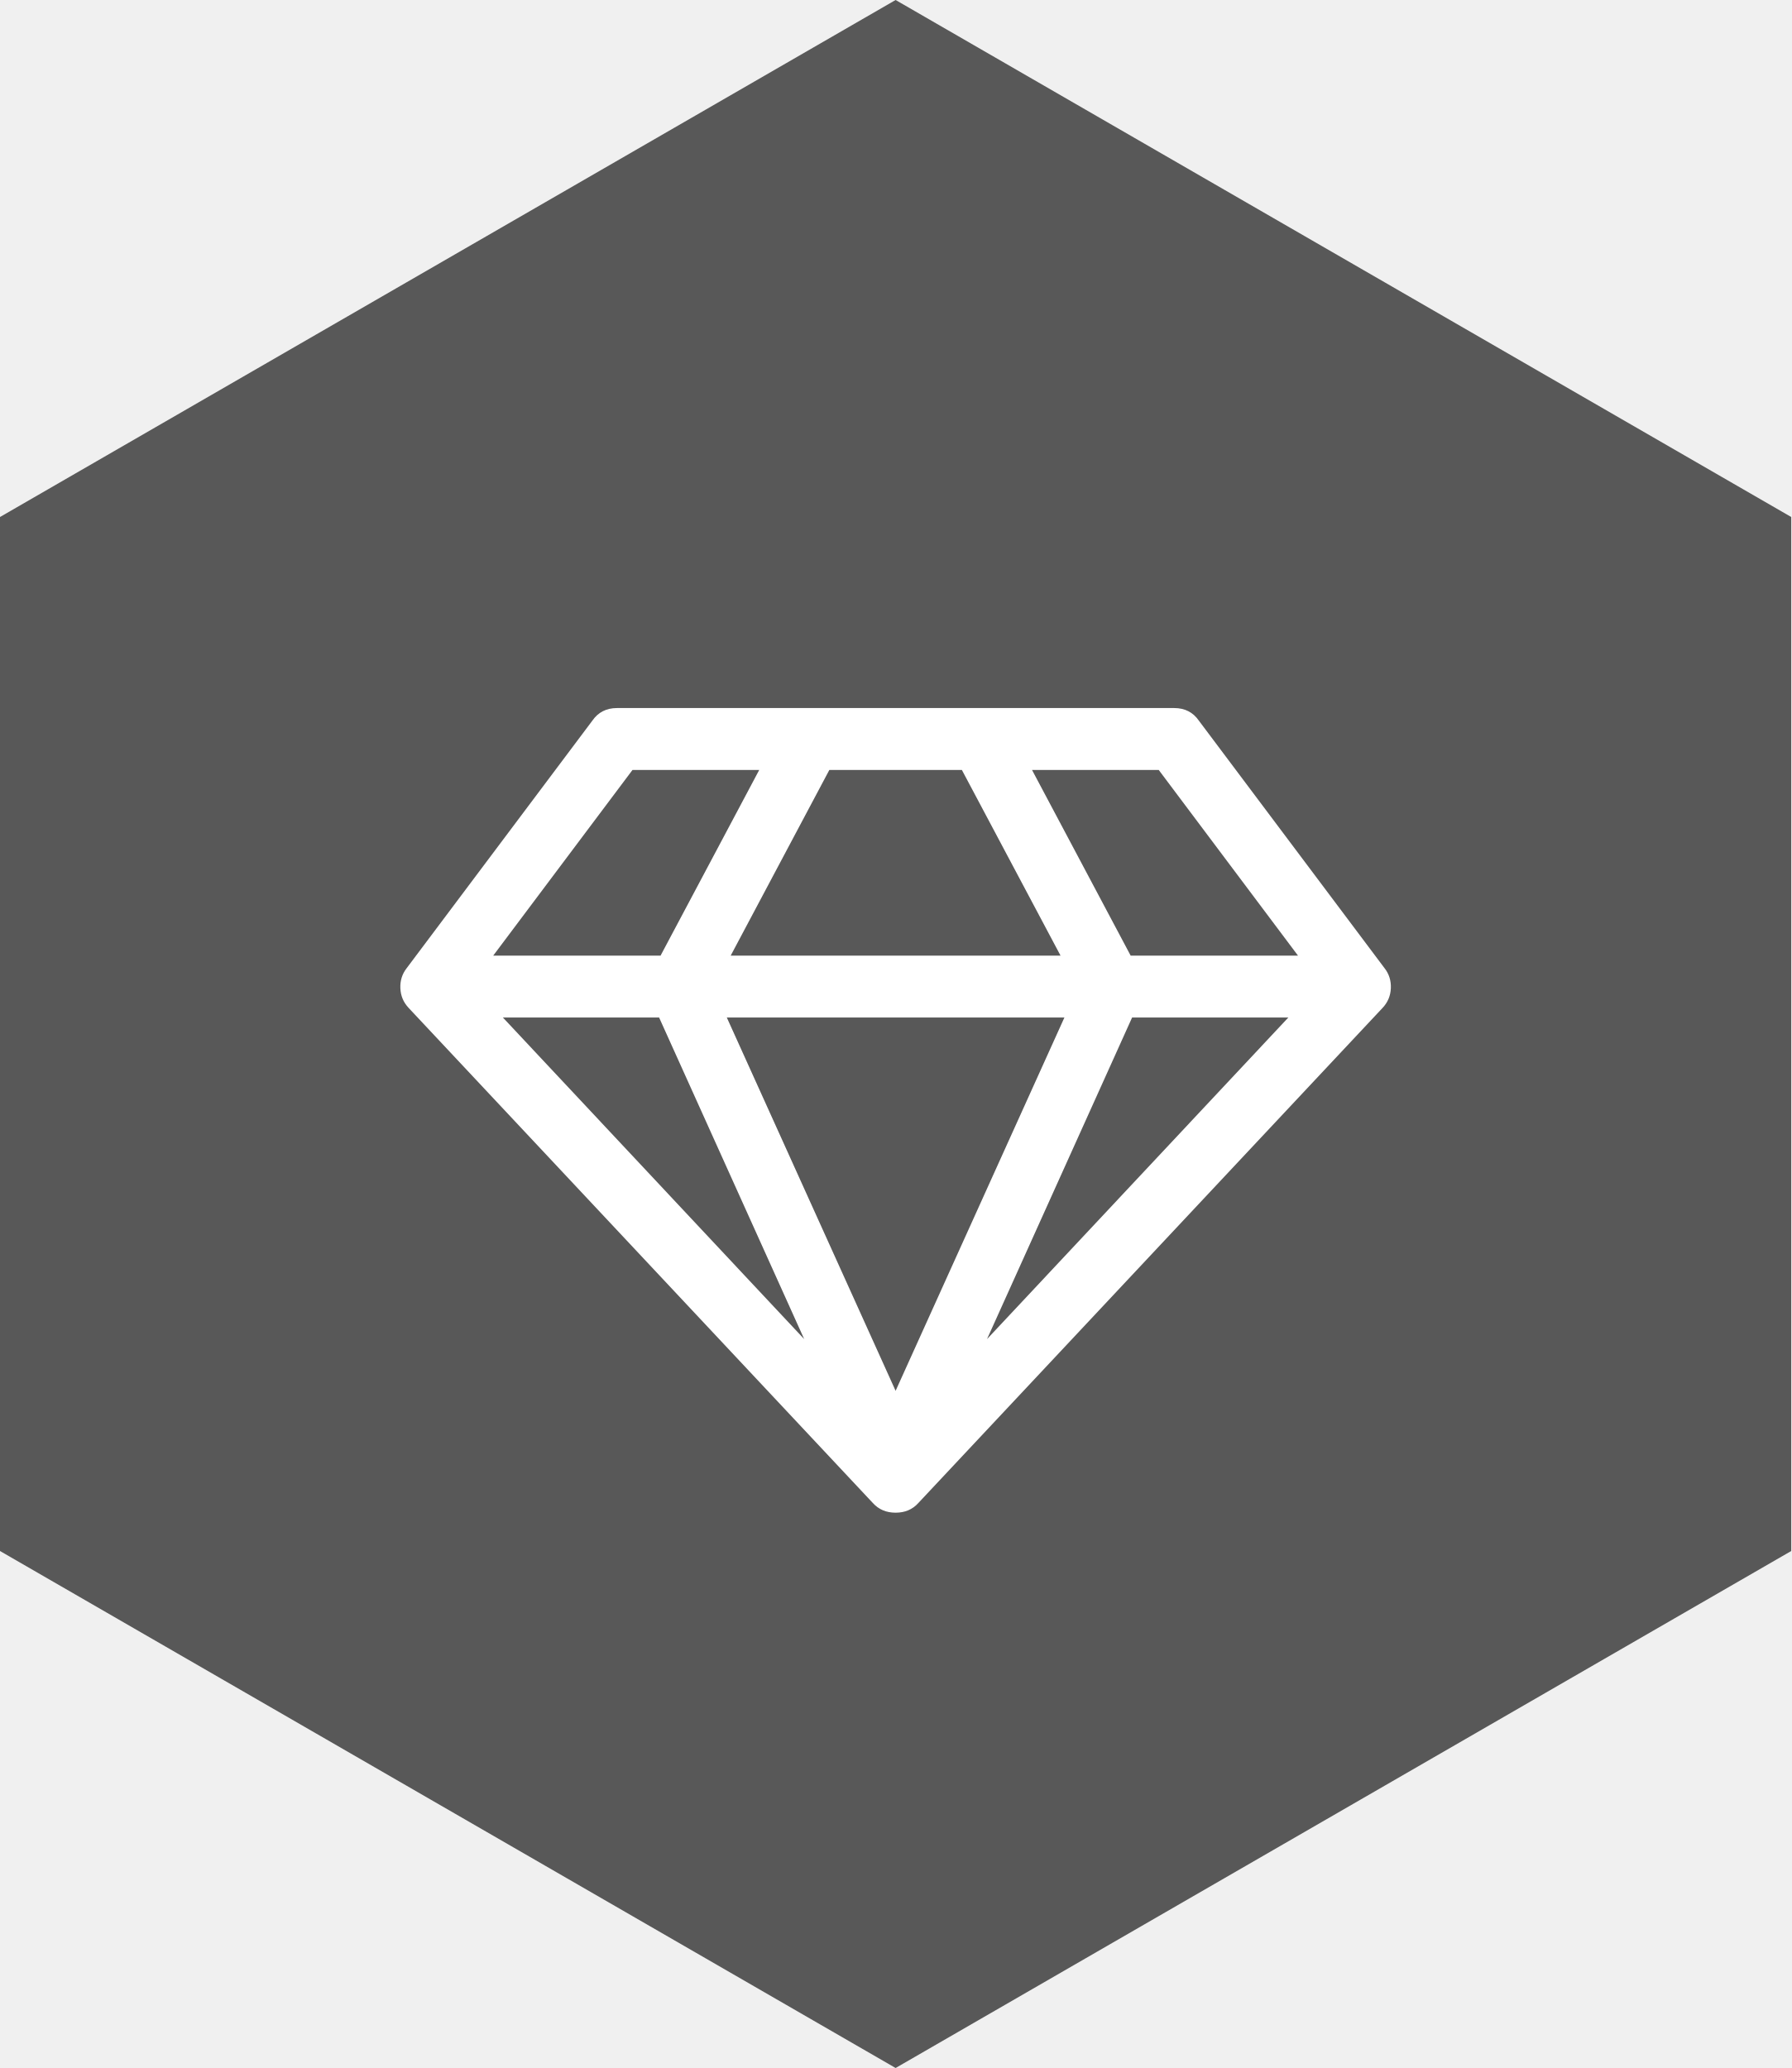
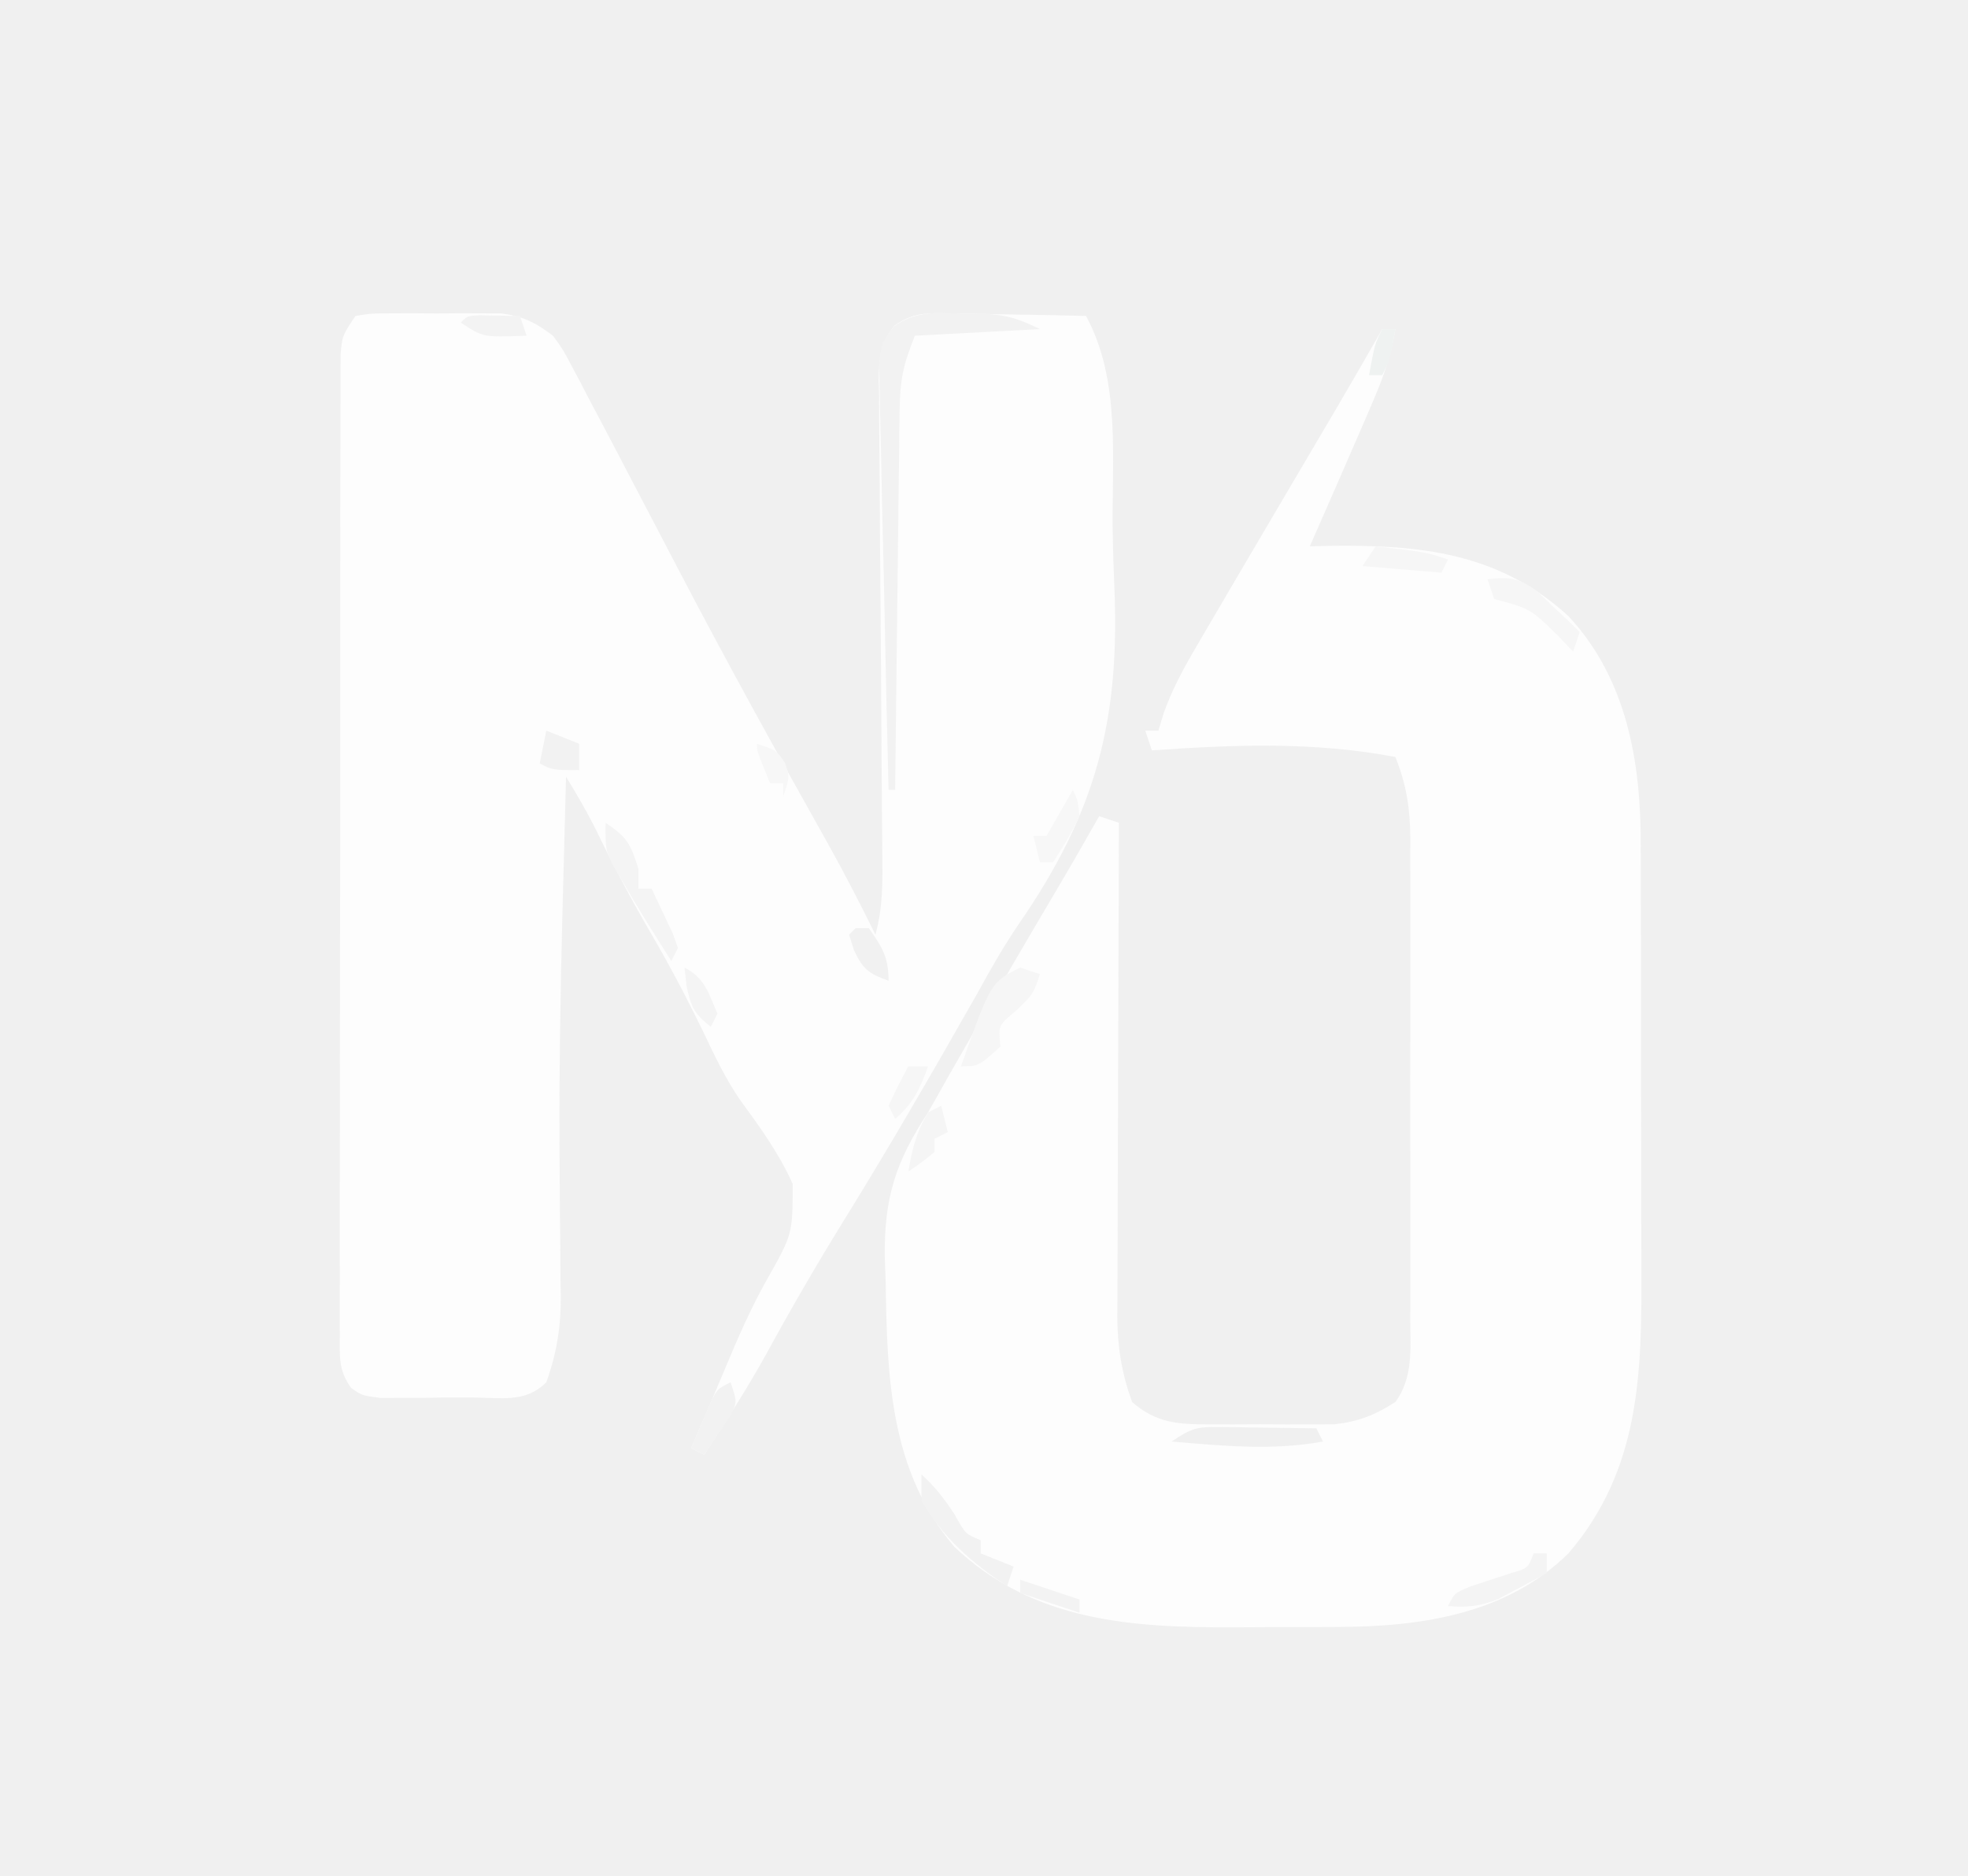
- <svg xmlns="http://www.w3.org/2000/svg" version="1.1" id="Layer_1" x="0px" y="0px" width="149.167px" height="172.243px" viewBox="0 0 149.167 172.243" enable-background="new 0 0 149.167 172.243" xml:space="preserve">
-   <polygon fill="#585858" points="149.167,129.183 74.583,172.243 0,129.183 0,43.061 74.583,0 149.167,43.061 " />
-   <path fill="#FFFFFF" d="M41.88,84.75l25.09,26.783L54.889,84.75H41.88z M74.583,115.841L88.64,84.75H60.527L74.583,115.841z   M55.009,79.594l8.217-15.466H52.673l-11.6,15.466H55.009z M82.196,111.533l25.091-26.783h-13.01L82.196,111.533z M60.849,79.594  h27.469l-8.217-15.466H69.065L60.849,79.594z M94.157,79.594h13.936L96.494,64.128H85.942L94.157,79.594z M99.835,60.02  l15.467,20.621c0.376,0.483,0.55,1.04,0.523,1.671c-0.027,0.632-0.257,1.174-0.686,1.632l-38.664,41.243  c-0.483,0.536-1.113,0.804-1.893,0.804c-0.778,0-1.408-0.268-1.892-0.804L34.026,83.944c-0.429-0.457-0.658-1-0.685-1.632  c-0.027-0.631,0.147-1.188,0.523-1.671L49.331,60.02c0.484-0.699,1.168-1.047,2.054-1.047h46.398  C98.667,58.973,99.353,59.322,99.835,60.02z" />
+ <svg xmlns="http://www.w3.org/2000/svg" version="1.1" width="299" height="285">
+   <path d="M0 0 C2.443 -0.388 2.443 -0.388 5.488 -0.398 C6.587 -0.402 7.686 -0.406 8.818 -0.41 C10.548 -0.393 10.548 -0.393 12.312 -0.375 C13.454 -0.387 14.595 -0.398 15.771 -0.41 C16.874 -0.406 17.977 -0.402 19.113 -0.398 C20.122 -0.395 21.13 -0.392 22.169 -0.388 C25.511 0.07 27.32 0.966 30 3 C31.495 5.027 31.495 5.027 32.727 7.367 C33.195 8.242 33.664 9.116 34.146 10.018 C34.634 10.961 35.122 11.903 35.625 12.875 C36.146 13.857 36.668 14.838 37.205 15.85 C38.817 18.893 40.411 21.945 42 25 C42.934 26.784 43.869 28.568 44.805 30.352 C46.156 32.931 47.506 35.512 48.852 38.094 C56.213 52.205 63.907 66.142 71.703 80.016 C74.276 84.614 76.673 89.273 79 94 C80.149 89.891 80.103 85.952 80.05 81.715 C80.041 80.465 80.041 80.465 80.031 79.191 C80.017 77.385 80.001 75.579 79.983 73.772 C79.957 70.915 79.939 68.057 79.924 65.199 C79.881 57.074 79.833 48.95 79.753 40.825 C79.705 35.854 79.676 30.883 79.659 25.911 C79.65 24.017 79.632 22.122 79.608 20.228 C79.574 17.58 79.565 14.933 79.562 12.285 C79.546 11.502 79.53 10.718 79.513 9.911 C79.533 6.381 79.715 4.385 81.844 1.511 C84.778 -0.545 86.737 -0.458 90.297 -0.391 C92.105 -0.371 92.105 -0.371 93.949 -0.352 C95.203 -0.318 96.458 -0.285 97.75 -0.25 C99.02 -0.232 100.289 -0.214 101.598 -0.195 C104.733 -0.148 107.866 -0.082 111 0 C116.315 9.783 114.913 21.738 115.05 32.589 C115.09 35.374 115.172 38.152 115.296 40.934 C116.181 61.247 112.627 75.225 100.811 92.339 C98.461 95.793 96.423 99.369 94.422 103.031 C87.893 114.533 81.291 125.966 74.332 137.215 C70.203 143.89 66.26 150.672 62.5 157.562 C59.585 162.865 56.291 167.925 53 173 C52.34 172.67 51.68 172.34 51 172 C51.236 171.453 51.472 170.906 51.715 170.342 C52.048 169.57 52.38 168.799 52.723 168.004 C53.094 167.144 53.466 166.284 53.848 165.397 C54.664 163.492 55.47 161.583 56.267 159.669 C58.166 155.127 60.093 150.711 62.508 146.418 C66.415 139.516 66.415 139.516 66.439 131.876 C64.368 127.222 61.429 123.192 58.438 119.091 C56.204 115.843 54.553 112.371 52.875 108.812 C50.383 103.679 47.748 98.681 44.875 93.75 C41.803 88.468 38.986 83.12 36.324 77.621 C34.999 74.997 33.524 72.512 32 70 C31.824 76.291 31.659 82.583 31.5 88.875 C31.476 89.828 31.451 90.78 31.426 91.762 C31.15 102.83 30.959 113.89 31.004 124.961 C31.007 125.916 31.011 126.871 31.015 127.855 C31.035 132.447 31.071 137.037 31.125 141.628 C31.137 143.299 31.149 144.97 31.16 146.641 C31.174 147.387 31.187 148.133 31.201 148.902 C31.223 153.599 30.589 157.578 29 162 C25.798 165.202 22.094 164.295 17.729 164.322 C16.519 164.319 15.309 164.316 14.062 164.312 C12.254 164.337 12.254 164.337 10.408 164.361 C9.254 164.362 8.099 164.363 6.91 164.363 C5.849 164.366 4.789 164.369 3.696 164.372 C1 164 1 164 -0.645 162.873 C-2.626 160.134 -2.375 158.02 -2.374 154.661 C-2.378 154.015 -2.382 153.37 -2.386 152.705 C-2.396 150.537 -2.384 148.37 -2.372 146.203 C-2.375 144.651 -2.378 143.099 -2.383 141.547 C-2.393 137.328 -2.383 133.109 -2.37 128.89 C-2.359 124.479 -2.363 120.068 -2.365 115.657 C-2.366 108.249 -2.355 100.841 -2.336 93.434 C-2.315 84.864 -2.312 76.294 -2.318 67.724 C-2.323 59.487 -2.318 51.25 -2.307 43.013 C-2.302 39.504 -2.301 35.995 -2.303 32.486 C-2.305 28.356 -2.297 24.226 -2.281 20.096 C-2.277 18.578 -2.276 17.06 -2.279 15.543 C-2.282 13.475 -2.273 11.407 -2.261 9.339 C-2.259 8.18 -2.257 7.022 -2.254 5.828 C-2 3 -2 3 0 0 Z " fill="#FDFDFD" transform="translate(54,48)" />
+   <path d="M0 0 C0.66 0 1.32 0 2 0 C1.375 3.69 0.344 6.874 -1.125 10.312 C-1.565 11.345 -2.004 12.378 -2.457 13.441 C-5.287 19.969 -8.133 26.489 -11 33 C-10.033 32.977 -9.066 32.954 -8.07 32.93 C5.694 32.739 17.716 33.923 28.312 43.625 C37.176 53.151 39.313 65.794 39.275 78.374 C39.28 79.252 39.285 80.13 39.29 81.035 C39.304 83.905 39.303 86.774 39.301 89.645 C39.305 91.662 39.309 93.679 39.314 95.696 C39.321 99.913 39.321 104.13 39.316 108.347 C39.31 113.72 39.327 119.092 39.35 124.464 C39.365 128.628 39.366 132.792 39.363 136.955 C39.363 138.935 39.368 140.914 39.378 142.893 C39.45 158.771 39.153 173.321 28.289 185.996 C18.844 195.262 5.848 197.15 -6.828 197.168 C-7.658 197.171 -8.487 197.175 -9.342 197.178 C-11.09 197.183 -12.838 197.185 -14.586 197.185 C-17.228 197.187 -19.87 197.206 -22.512 197.225 C-38.165 197.278 -53.035 196.334 -65 185 C-74.805 173.443 -75.225 159.264 -75.438 144.75 C-75.506 142.861 -75.506 142.861 -75.576 140.934 C-75.684 131.929 -73.894 126.469 -69 119 C-68.036 117.316 -67.082 115.626 -66.141 113.93 C-65.178 112.244 -64.215 110.559 -63.25 108.875 C-62.479 107.528 -62.479 107.528 -61.693 106.154 C-57.569 98.958 -53.38 91.802 -49.156 84.664 C-47.068 81.13 -45.029 77.569 -43 74 C-42.01 74.33 -41.02 74.66 -40 75 C-40.007 76.499 -40.007 76.499 -40.013 78.028 C-40.054 87.459 -40.084 96.89 -40.104 106.321 C-40.114 111.169 -40.128 116.017 -40.151 120.865 C-40.173 125.546 -40.185 130.228 -40.19 134.909 C-40.193 136.692 -40.201 138.476 -40.211 140.259 C-40.226 142.763 -40.228 145.266 -40.227 147.77 C-40.234 148.502 -40.241 149.234 -40.249 149.989 C-40.23 154.641 -39.584 158.623 -38 163 C-34.324 166.18 -31.134 166.384 -26.379 166.398 C-24.481 166.404 -24.481 166.404 -22.545 166.41 C-21.231 166.399 -19.917 166.387 -18.562 166.375 C-17.252 166.387 -15.942 166.398 -14.592 166.41 C-13.325 166.406 -12.059 166.402 -10.754 166.398 C-9.026 166.393 -9.026 166.393 -7.264 166.388 C-3.536 165.945 -1.159 165.016 2 163 C4.721 159.269 4.281 154.982 4.259 150.563 C4.262 149.714 4.266 148.864 4.269 147.989 C4.278 145.183 4.272 142.377 4.266 139.57 C4.267 137.617 4.269 135.665 4.271 133.712 C4.274 129.618 4.27 125.524 4.261 121.43 C4.249 116.189 4.256 110.948 4.268 105.707 C4.275 101.673 4.273 97.639 4.268 93.606 C4.266 91.673 4.268 89.741 4.273 87.809 C4.278 85.105 4.27 82.4 4.259 79.696 C4.263 78.901 4.267 78.106 4.271 77.287 C4.237 72.805 3.692 69.224 2 65 C-10.463 62.651 -22.396 63.126 -35 64 C-35.33 63.01 -35.66 62.02 -36 61 C-35.34 61 -34.68 61 -34 61 C-33.742 60.14 -33.484 59.28 -33.219 58.395 C-31.955 54.875 -30.386 51.914 -28.5 48.688 C-28.152 48.088 -27.804 47.489 -27.445 46.872 C-26.302 44.911 -25.152 42.955 -24 41 C-23.2 39.636 -22.401 38.271 -21.602 36.906 C-19.51 33.34 -17.41 29.778 -15.309 26.217 C-13.078 22.438 -10.851 18.657 -8.625 14.875 C-8.018 13.846 -8.018 13.846 -7.399 12.796 C-4.899 8.549 -2.436 4.283 0 0 Z " fill="#FDFDFD" transform="translate(210,50)" />
+   <path d="M0 0 C0.712 0.001 1.423 0.003 2.156 0.004 C6.199 0.072 8.298 0.524 12 2.375 C2.595 2.87 2.595 2.87 -7 3.375 C-8.821 7.928 -9.263 10.102 -9.319 14.818 C-9.339 16.099 -9.359 17.38 -9.379 18.699 C-9.391 20.087 -9.403 21.475 -9.414 22.863 C-9.433 24.291 -9.452 25.719 -9.473 27.147 C-9.524 30.893 -9.564 34.64 -9.601 38.386 C-9.641 42.214 -9.692 46.042 -9.742 49.869 C-9.839 57.371 -9.923 64.873 -10 72.375 C-10.33 72.375 -10.66 72.375 -11 72.375 C-11.223 63.578 -11.425 54.782 -11.598 45.984 C-11.68 41.899 -11.768 37.814 -11.875 33.729 C-11.977 29.788 -12.059 25.846 -12.127 21.903 C-12.157 20.399 -12.194 18.895 -12.238 17.391 C-12.298 15.284 -12.333 13.179 -12.362 11.071 C-12.389 9.872 -12.416 8.673 -12.443 7.438 C-12 4.375 -12 4.375 -10.212 1.985 C-6.97 -0.375 -3.847 -0.132 0 0 Z " fill="#F2F2F2" transform="translate(146,47.625)" />
+   <path d="M0 0 C2.114 1.902 3.475 3.72 5.062 6.125 C6.691 9.051 6.691 9.051 9 10 C9 10.66 9 11.32 9 12 C11.475 12.99 11.475 12.99 14 14 C13.67 14.99 13.34 15.98 13 17 C7.486 13.265 3.417 9.766 0 4 C0 2.68 0 1.36 0 0 Z " fill="#F2F2F2" transform="translate(140,224)" />
+   <path d="M0 0 C0.99 0.33 1.98 0.66 3 1 C2 4 2 4 -0.562 6.5 C-3.349 8.776 -3.349 8.776 -3 12 C-6.333 15 -6.333 15 -9 15 C-4.471 2.235 -4.471 2.235 0 0 Z " fill="#F6F6F6" transform="translate(155,147)" />
+   <path d="M0 0 C3.359 2.239 3.817 3.268 5 7 C5 7.99 5 8.98 5 10 C5.66 10 6.32 10 7 10 C7.697 11.454 8.382 12.913 9.062 14.375 C9.445 15.187 9.828 15.999 10.223 16.836 C10.479 17.55 10.736 18.264 11 19 C10.67 19.66 10.34 20.32 10 21 C7.311 16.801 4.691 12.563 2.188 8.25 C1.559 7.175 1.559 7.175 0.918 6.078 C0 4 0 4 0 0 Z " fill="#F4F4F4" transform="translate(92,125)" />
+   <path d="M0 0 C1.271 0.01 1.271 0.01 2.568 0.02 C3.89 0.045 3.89 0.045 5.238 0.07 C6.577 0.084 6.577 0.084 7.943 0.098 C10.146 0.121 12.348 0.154 14.551 0.195 C14.881 0.855 15.211 1.515 15.551 2.195 C7.835 3.613 0.307 2.852 -7.449 2.195 C-4.296 0.093 -3.588 -0.048 0 0 Z " fill="#F0F0F0" transform="translate(185.4492,216.8047)" />
+   <path d="M0 0 C3.342 -0.38 4.67 -0.235 7.457 1.75 C8.234 2.493 9.012 3.235 9.812 4 C10.603 4.742 11.393 5.485 12.207 6.25 C13.095 7.116 13.095 7.116 14 8 C13.67 8.99 13.34 9.98 13 11 C12.278 10.237 11.556 9.474 10.812 8.688 C6.548 4.483 6.548 4.483 1 3 C0.67 2.01 0.34 1.02 0 0 Z " fill="#F6F6F6" transform="translate(226,88)" />
+   <path d="M0 0 C0.66 0 1.32 0 2 0 C2 0.99 2 1.98 2 3 C0.444 3.846 -1.12 4.676 -2.688 5.5 C-3.993 6.196 -3.993 6.196 -5.324 6.906 C-8.118 8.048 -10.016 8.215 -13 8 C-12 6 -12 6 -9.531 5 C-7.51 4.333 -5.49 3.667 -3.469 3 C-0.853 2.257 -0.853 2.257 0 0 Z " fill="#F4F4F4" transform="translate(233,236)" />
+   <path d="M0 0 C1 3 1 3 0.004 5.043 C-0.472 5.751 -0.947 6.458 -1.438 7.188 C-1.911 7.903 -2.384 8.618 -2.871 9.355 C-3.244 9.898 -3.616 10.441 -4 11 C-4.66 10.67 -5.32 10.34 -6 10 C-5.383 8.517 -4.756 7.039 -4.125 5.562 C-3.603 4.327 -3.603 4.327 -3.07 3.066 C-2 1 -2 1 0 0 Z " fill="#F2F2F2" transform="translate(111,210)" />
+   <path d="M0 0 C7.625 0.875 7.625 0.875 11 2 C10.67 2.66 10.34 3.32 10 4 C6.04 3.67 2.08 3.34 -2 3 C-1.34 2.01 -0.68 1.02 0 0 Z " fill="#F6F6F6" transform="translate(209,83)" />
+   <path d="M0 0 C0.75 1.562 0.75 1.562 1 4 C-0.131 6.503 -1.521 8.67 -3 11 C-3.66 11 -4.32 11 -5 11 C-5.33 9.68 -5.66 8.36 -6 7 C-5.34 7 -4.68 7 -4 7 C-2.68 4.69 -1.36 2.38 0 0 Z " fill="#F7F7F7" transform="translate(163,120)" />
+   <path d="M0 0 C0.33 1.32 0.66 2.64 1 4 C0.01 4.495 0.01 4.495 -1 5 C-1 5.66 -1 6.32 -1 7 C-3 8.625 -3 8.625 -5 10 C-4.445 6.673 -3.76 3.899 -2 1 C-1.34 0.67 -0.68 0.34 0 0 Z " fill="#F5F5F5" transform="translate(143,168)" />
+   <path d="M0 0 C0.66 0 1.32 0 2 0 C4.042 2.905 5 4.401 5 8 C2.007 6.902 1.154 6.323 -0.25 3.375 C-0.497 2.591 -0.745 1.808 -1 1 C-0.67 0.67 -0.34 0.34 0 0 Z " fill="#F1F1F1" transform="translate(130,141)" />
+   <path d="M0 0 C2.475 0.99 2.475 0.99 5 2 C5 3.32 5 4.64 5 6 C1 6 1 6 -1 5 C-0.67 3.35 -0.34 1.7 0 0 Z " fill="#F2F2F2" transform="translate(83,111)" />
+   <path d="M0 0 C0.99 0 1.98 0 3 0 C1.814 3.375 0.724 5.647 -2 8 C-2.33 7.34 -2.66 6.68 -3 6 C-2.066 3.969 -1.068 1.965 0 0 Z " fill="#F6F6F6" transform="translate(138,162)" />
+   <path d="M0 0 C2.051 0.033 4.102 0.065 6.152 0.098 C6.482 1.088 6.812 2.078 7.152 3.098 C0.527 3.348 0.527 3.348 -2.848 1.098 C-1.848 0.098 -1.848 0.098 0 0 Z " fill="#F3F3F3" transform="translate(72.84766,47.90234)" />
+   <path d="M0 0 C2.97 0.99 5.94 1.98 9 3 C9 3.66 9 4.32 9 5 C6.03 4.01 3.06 3.02 0 2 C0 1.34 0 0.68 0 0 Z " fill="#F3F3F3" transform="translate(155,240)" />
+   <path d="M0 0 C3.059 1.529 3.69 3.942 5 7 C4.67 7.66 4.34 8.32 4 9 C1.477 7.026 1.007 6.033 0.312 2.812 C0.209 1.884 0.106 0.956 0 0 Z " fill="#F4F4F4" transform="translate(104,147)" />
+   <path d="M0 0 C3 1 3 1 4.25 2.875 C5 5 5 5 4 8 C4 7.34 4 6.68 4 6 C3.34 6 2.68 6 2 6 C0 1.125 0 1.125 0 0 Z " fill="#F7F7F7" transform="translate(115,113)" />
+   <path d="M0 0 C0.66 0 1.32 0 2 0 C1.125 4.75 1.125 4.75 0 7 C-0.66 7 -1.32 7 -2 7 C-1.125 2.25 -1.125 2.25 0 0 Z " fill="#EFF2F1" transform="translate(210,50)" />
</svg>
